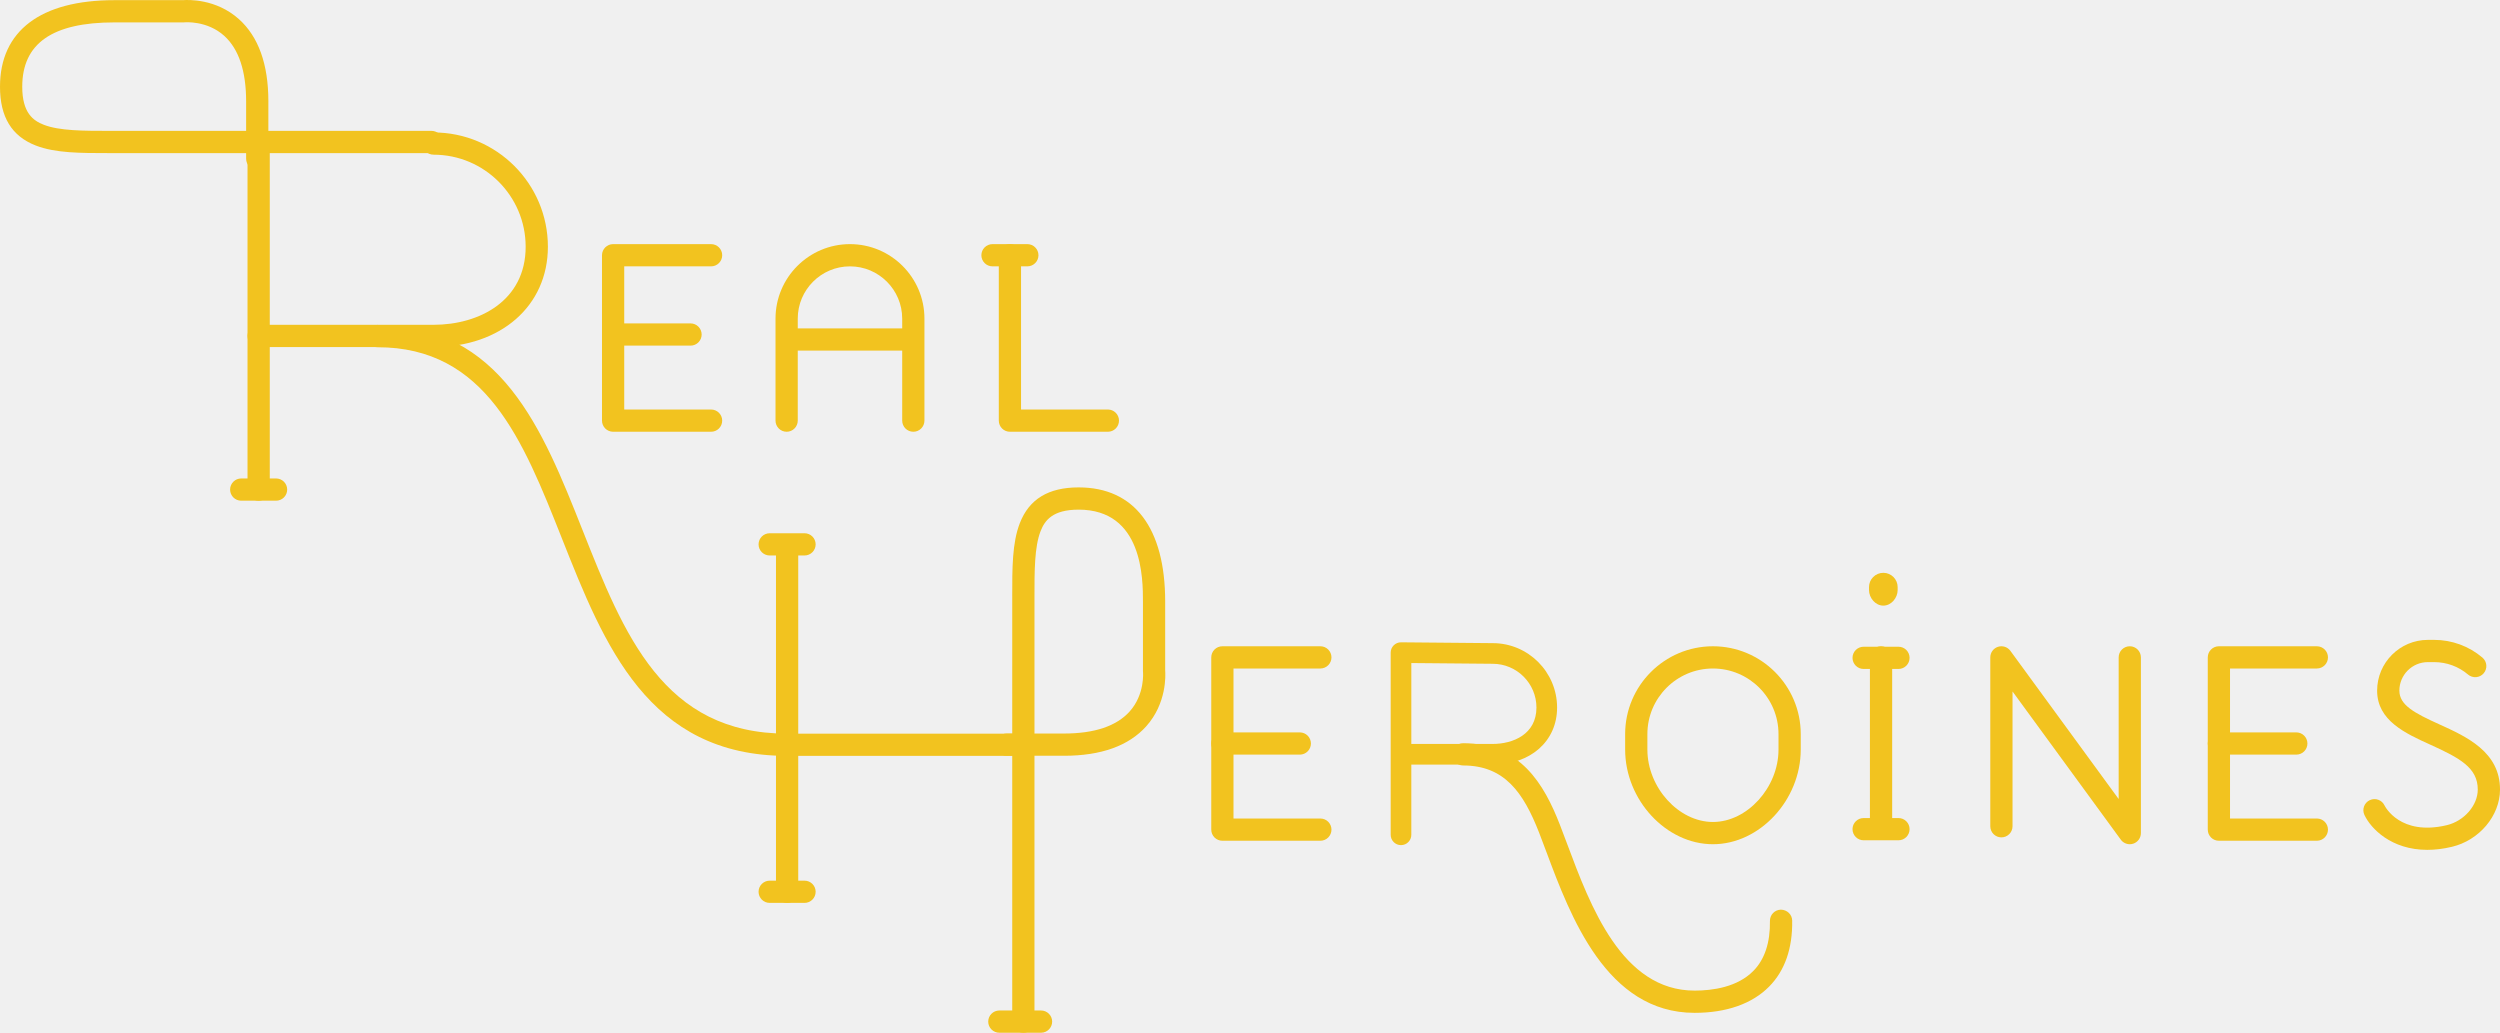
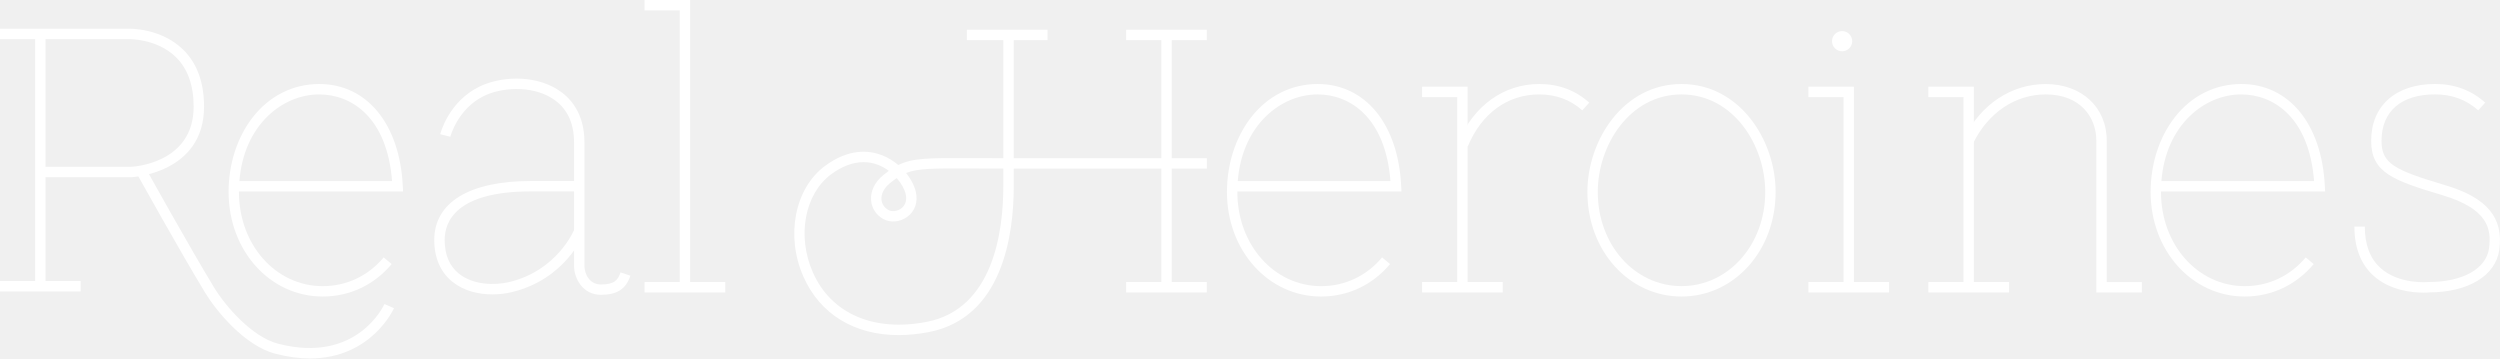
- <svg xmlns="http://www.w3.org/2000/svg" version="1.1" x="0px" y="0px" width="461.32px" height="190.568px" viewBox="0 0 461.32 190.568" enable-background="new 0 0 461.32 190.568" xml:space="preserve">
-   <g id="over">
+ <svg xmlns="http://www.w3.org/2000/svg" version="1.1" id="Layer_1" x="0px" y="0px" width="72.786px" height="10.436px" viewBox="0.107 31.282 72.786 10.436" enable-background="new 0.107 31.282 72.786 10.436" xml:space="preserve">
+   <g>
    <g>
-       <g>
-         <path fill="#F2C31F" d="M312.701,186.899c-16.26,0-22.927-17.855-27.338-29.671c-0.472-1.263-0.921-2.467-1.357-3.583     c-2.906-7.439-6.402-12.394-14.019-12.394c-1.133,0-2.052-0.919-2.052-2.052s0.919-2.052,2.052-2.052     c10.558,0,14.944,7.585,17.842,15.005c0.443,1.134,0.9,2.357,1.379,3.641c4.255,11.396,10.082,27.002,23.494,27.002     c3.313,0,7.883-0.63,10.838-3.63c2.094-2.125,3.125-5.229,3.064-9.225c-0.017-1.133,0.888-2.066,2.021-2.083     c1.149,0.025,2.066,0.888,2.083,2.021c0.077,5.136-1.351,9.23-4.245,12.167C323.335,185.221,318.576,186.899,312.701,186.899z" />
-       </g>
-       <g>
-         <path fill="#F2C31F" d="M258.524,155.95c-1.052,0-1.905-0.853-1.905-1.905v-33.616c0-0.508,0.203-0.995,0.564-1.353     c0.357-0.354,0.839-0.552,1.341-0.552c0.006,0,0.012,0,0.017,0.001l16.917,0.153c6.537-0.001,11.869,5.332,11.869,11.886     c0,6.197-4.888,10.526-11.887,10.526h-15.012v12.956C260.429,155.096,259.576,155.95,258.524,155.95z M260.429,137.278h15.012     c3.725,0,8.076-1.758,8.076-6.716c0-4.454-3.623-8.076-8.076-8.076l-15.012-0.136V137.278z" />
-       </g>
-       <g>
-         <path fill="#F2C31F" d="M187.181,139.482h-41.938c-25.648,0-33.736-20.405-41.558-40.139     c-7.19-18.141-13.982-35.275-34.088-35.275c-1.133,0-2.052-0.919-2.052-2.052c0-1.133,0.919-2.052,2.052-2.052     c22.894,0,30.524,19.25,37.903,37.867c7.654,19.309,14.883,37.547,37.743,37.547h41.938c1.133,0,2.052,0.919,2.052,2.052     S188.314,139.482,187.181,139.482z" />
-       </g>
-       <g>
-         <path fill="#F2C31F" d="M47.727,92.393c-1.133,0-2.052-0.919-2.052-2.052v-64.14c0-1.133,0.919-2.052,2.052-2.052     c1.133,0,2.052,0.919,2.052,2.052v64.14C49.779,91.474,48.86,92.393,47.727,92.393z" />
-       </g>
-       <g>
-         <path fill="#F2C31F" d="M145.243,166.61c-1.133,0-2.052-0.919-2.052-2.052V100.71c0-1.133,0.919-2.052,2.052-2.052     s2.052,0.919,2.052,2.052v63.847C147.295,165.691,146.377,166.61,145.243,166.61z" />
-       </g>
-       <g>
-         <path fill="#F2C31F" d="M80.006,64.038H47.727c-1.133,0-2.052-0.919-2.052-2.052c0-1.133,0.919-2.052,2.052-2.052h32.279     c8.458,0,16.992-4.452,16.992-14.398c0-9.37-7.622-16.992-16.992-16.992c-1.133,0-2.052-0.919-2.052-2.052     s0.919-2.052,2.052-2.052c11.632,0,21.096,9.463,21.096,21.096C101.102,56.43,92.427,64.038,80.006,64.038z" />
-       </g>
-       <g>
-         <path fill="#F2C31F" d="M47.469,31.335c-1.133,0-2.052-0.919-2.052-2.052v-1.03l-25.225,0.001     c-5.355-0.003-9.97,0.009-13.602-1.405C2.156,25.122,0,21.575,0,16.004C0,5.703,7.492,0.029,21.096,0.029H33.77     c0.919-0.074,6.091-0.285,10.317,3.502c3.606,3.232,5.434,8.334,5.434,15.162v5.456h30.1c1.133,0,2.052,0.919,2.052,2.052     s-0.919,2.052-2.052,2.052h-30.1v1.03C49.521,30.417,48.602,31.335,47.469,31.335z M21.096,4.133     c-11.434,0-16.992,3.883-16.992,11.871c0,4.822,2.009,6.255,3.975,7.02c2.912,1.134,7.374,1.12,12.11,1.126l25.228-0.001v-5.456     c0-5.584-1.356-9.645-4.029-12.07c-3.164-2.869-7.273-2.503-7.316-2.501c-0.067,0.007-0.146,0.011-0.212,0.011     C33.86,4.133,21.096,4.133,21.096,4.133z" />
-       </g>
-       <g>
-         <path fill="#F2C31F" d="M131.214,79.671h-18.077c-1.133,0-2.052-0.919-2.052-2.052v-30.52c0-1.133,0.919-2.052,2.052-2.052     h18.077c1.133,0,2.052,0.919,2.052,2.052s-0.919,2.052-2.052,2.052h-16.025v26.416h16.025c1.133,0,2.052,0.919,2.052,2.052     C133.266,78.752,132.348,79.671,131.214,79.671z" />
-       </g>
-       <g>
-         <path fill="#F2C31F" d="M204.435,79.671h-18.076c-1.133,0-2.052-0.919-2.052-2.052v-30.52c0-1.133,0.919-2.052,2.052-2.052     s2.052,0.919,2.052,2.052v28.468h16.024c1.133,0,2.052,0.919,2.052,2.052C206.487,78.752,205.568,79.671,204.435,79.671z" />
-       </g>
-       <g>
-         <path fill="#F2C31F" d="M127.423,63.779h-14.286c-1.133,0-2.052-0.919-2.052-2.052c0-1.133,0.919-2.052,2.052-2.052h14.286     c1.133,0,2.052,0.919,2.052,2.052C129.475,62.86,128.556,63.779,127.423,63.779z" />
-       </g>
-       <g>
-         <path fill="#F2C31F" d="M166.834,64.7h-19.981c-1.133,0-2.052-0.919-2.052-2.052s0.919-2.052,2.052-2.052h19.981     c1.133,0,2.052,0.919,2.052,2.052S167.968,64.7,166.834,64.7z" />
-       </g>
-       <g>
-         <path fill="#F2C31F" d="M168.533,79.671c-1.133,0-2.052-0.919-2.052-2.052V58.787c0-5.313-4.323-9.636-9.637-9.636     c-5.313,0-9.636,4.323-9.636,9.636v18.832c0,1.133-0.919,2.052-2.052,2.052s-2.052-0.919-2.052-2.052V58.787     c0-7.576,6.164-13.74,13.74-13.74c7.577,0,13.741,6.164,13.741,13.74v18.832C170.585,78.752,169.666,79.671,168.533,79.671z" />
-       </g>
-       <g>
-         <path fill="#F2C31F" d="M192.1,190.568h-7.693c-1.133,0-2.052-0.919-2.052-2.052s0.919-2.052,2.052-2.052h7.693     c1.133,0,2.052,0.919,2.052,2.052C194.152,189.65,193.234,190.568,192.1,190.568z" />
-       </g>
-       <g>
-         <path fill="#F2C31F" d="M50.941,92.393h-6.429c-1.133,0-2.052-0.919-2.052-2.052s0.919-2.052,2.052-2.052h6.429     c1.133,0,2.052,0.919,2.052,2.052S52.074,92.393,50.941,92.393z" />
-       </g>
-       <g>
-         <path fill="#F2C31F" d="M148.458,102.503h-6.429c-1.133,0-2.052-0.919-2.052-2.052s0.919-2.052,2.052-2.052h6.429     c1.133,0,2.052,0.919,2.052,2.052S149.591,102.503,148.458,102.503z" />
-       </g>
-       <g>
-         <path fill="#F2C31F" d="M148.458,166.61h-6.429c-1.133,0-2.052-0.919-2.052-2.052s0.919-2.052,2.052-2.052h6.429     c1.133,0,2.052,0.919,2.052,2.052S149.591,166.61,148.458,166.61z" />
-       </g>
-       <g>
-         <path fill="#F2C31F" d="M243.641,155.142h-18.077c-1.133,0-2.052-0.919-2.052-2.052v-31.784c0-1.133,0.919-2.052,2.052-2.052     h18.077c1.133,0,2.052,0.919,2.052,2.052s-0.919,2.052-2.052,2.052h-16.025v27.68h16.025c1.133,0,2.052,0.919,2.052,2.052     C245.693,154.223,244.775,155.142,243.641,155.142z" />
-       </g>
-       <g>
-         <path fill="#F2C31F" d="M347.105,153.878c-1.133,0-2.052-0.919-2.052-2.052v-30.52c0-1.133,0.919-2.052,2.052-2.052     s2.052,0.919,2.052,2.052v30.52C349.157,152.959,348.239,153.878,347.105,153.878z" />
-       </g>
-       <g>
-         <path fill="#F2C31F" d="M393.004,155.783c-0.642,0-1.263-0.303-1.657-0.842l-19.979-27.348v24.874     c0,1.133-0.919,2.052-2.052,2.052s-2.052-0.919-2.052-2.052v-31.161c0-0.888,0.571-1.675,1.415-1.951     c0.844-0.274,1.77,0.023,2.294,0.741l19.979,27.348v-26.138c0-1.133,0.919-2.052,2.052-2.052s2.052,0.919,2.052,2.052v32.425     c0,0.888-0.571,1.675-1.415,1.951C393.431,155.75,393.217,155.783,393.004,155.783z" />
-       </g>
-       <g>
-         <path fill="#F2C31F" d="M239.85,139.25h-14.286c-1.133,0-2.052-0.919-2.052-2.052s0.919-2.052,2.052-2.052h14.286     c1.133,0,2.052,0.919,2.052,2.052S240.983,139.25,239.85,139.25z" />
-       </g>
-       <g>
-         <path fill="#F2C31F" d="M427.524,155.142h-18.076c-1.133,0-2.052-0.919-2.052-2.052v-31.784c0-1.133,0.919-2.052,2.052-2.052     h18.076c1.133,0,2.052,0.919,2.052,2.052s-0.919,2.052-2.052,2.052H411.5v27.68h16.024c1.133,0,2.052,0.919,2.052,2.052     C429.576,154.223,428.657,155.142,427.524,155.142z" />
-       </g>
-       <g>
-         <path fill="#F2C31F" d="M423.732,139.25h-14.285c-1.133,0-2.052-0.919-2.052-2.052s0.919-2.052,2.052-2.052h14.285     c1.133,0,2.052,0.919,2.052,2.052S424.866,139.25,423.732,139.25z" />
-       </g>
-       <g>
-         <path fill="#F2C31F" d="M316.086,155.783c-8.631,0-16.201-8.161-16.201-17.465v-2.862c0-8.934,7.268-16.201,16.201-16.201     s16.201,7.268,16.201,16.201v2.862C332.287,147.621,324.717,155.783,316.086,155.783z M316.086,123.358     c-6.67,0-12.097,5.427-12.097,12.097v2.862c0,6.993,5.766,13.361,12.097,13.361s12.097-6.369,12.097-13.361v-2.862     C328.183,128.784,322.756,123.358,316.086,123.358z" />
-       </g>
-       <g>
-         <path fill="#F2C31F" d="M350.169,108.877c0,1.459-1.183,2.878-2.642,2.878l0,0c-1.459,0-2.642-1.419-2.642-2.878v-0.534     c0-1.459,1.183-2.642,2.642-2.642l0,0c1.459,0,2.642,1.183,2.642,2.642V108.877z" />
-       </g>
-       <g>
-         <path fill="#F2C31F" d="M350.32,123.443h-6.428c-1.133,0-2.052-0.919-2.052-2.052s0.919-2.052,2.052-2.052h6.428     c1.133,0,2.052,0.919,2.052,2.052S351.453,123.443,350.32,123.443z" />
-       </g>
-       <g>
-         <path fill="#F2C31F" d="M189.573,49.151h-6.429c-1.133,0-2.052-0.919-2.052-2.052s0.919-2.052,2.052-2.052h6.429     c1.133,0,2.052,0.919,2.052,2.052S190.706,49.151,189.573,49.151z" />
-       </g>
-       <g>
-         <path fill="#F2C31F" d="M350.32,155.057h-6.428c-1.133,0-2.052-0.919-2.052-2.052s0.919-2.052,2.052-2.052h6.428     c1.133,0,2.052,0.919,2.052,2.052S351.453,155.057,350.32,155.057z" />
-       </g>
-       <g>
-         <path fill="#F2C31F" d="M447.903,156.822c-6.665,0-10.428-3.94-11.601-6.442c-0.482-1.026-0.039-2.248,0.987-2.729     c1.027-0.482,2.247-0.039,2.729,0.987c0.107,0.215,2.91,5.657,11.464,3.635c3.216-0.761,5.735-3.652,5.735-6.581     c0-4.02-3.31-5.809-8.761-8.281c-4.598-2.084-9.81-4.447-9.81-9.97c0-5.165,4.201-9.366,9.366-9.366h1.168     c3.259,0,6.419,1.162,8.899,3.27c0.863,0.734,0.968,2.029,0.234,2.892c-0.734,0.863-2.029,0.969-2.892,0.234     c-1.739-1.478-3.955-2.292-6.24-2.292h-1.168c-2.902,0-5.262,2.36-5.262,5.262c0,2.683,2.796,4.145,7.4,6.232     c4.977,2.256,11.171,5.063,11.171,12.018c0,4.828-3.823,9.375-8.893,10.575C450.792,156.652,449.285,156.822,447.903,156.822z" />
-       </g>
-       <g>
-         <path fill="#F2C31F" d="M188.838,190.568c-1.133,0-2.052-0.919-2.052-2.052V139.46h-1.03c-1.133,0-2.052-0.919-2.052-2.052     s0.919-2.052,2.052-2.052h1.03l-0.001-25.227c-0.005-5.349-0.009-9.968,1.405-13.6c1.726-4.434,5.274-6.59,10.845-6.59     c10.301,0,15.974,7.492,15.974,21.095v12.676c0.072,0.917,0.286,6.09-3.502,10.316c-3.232,3.606-8.333,5.434-15.162,5.434h-5.456     v49.057C190.89,189.65,189.971,190.568,188.838,190.568z M190.89,135.356h5.456c5.613,0,9.685-1.369,12.106-4.069     c2.828-3.155,2.471-7.224,2.466-7.264c-0.008-0.075-0.012-0.149-0.012-0.224v-12.765c0-4.203,0-16.991-11.87-16.991     c-4.822,0-6.255,2.009-7.02,3.975c-1.134,2.912-1.13,7.379-1.126,12.108V135.356z" />
-       </g>
+       <rect x="1.13" y="32.27" fill="#FFFFFF" width="0.303" height="7.345" />
+     </g>
+     <g>
+       <path fill="#FFFFFF" d="M1.281,36.441v-0.303h2.647c0.068-0.003,1.817-0.101,1.817-1.751c0-0.625-0.176-1.113-0.524-1.449    c-0.555-0.537-1.363-0.517-1.371-0.517H0.107v-0.303h3.739c0.033-0.001,0.941-0.023,1.586,0.602    c0.409,0.396,0.616,0.957,0.616,1.667c0,1.942-2.093,2.053-2.114,2.054L1.281,36.441z" />
+     </g>
+     <g>
+       <rect x="0.107" y="39.464" fill="#FFFFFF" width="2.349" height="0.303" />
+     </g>
+     <g>
+       <path fill="#FFFFFF" stroke="#FFFFFF" stroke-width="1.153" stroke-miterlimit="10" d="M10.307,41.057" />
+     </g>
+     <g>
+       <path fill="#FFFFFF" d="M9.13,41.718c-0.302,0-0.635-0.041-1.004-0.137c-0.906-0.235-1.733-1.262-2.043-1.772    c-0.705-1.157-1.986-3.46-1.999-3.484l0.264-0.147C4.36,36.202,5.639,38.5,6.34,39.652c0.335,0.551,1.107,1.441,1.861,1.636    c2.312,0.6,3.091-1.137,3.099-1.154l0.278,0.12C11.571,40.271,10.922,41.718,9.13,41.718z" />
+     </g>
+     <g>
+       <rect x="29.319" y="32.299" fill="#FFFFFF" width="0.303" height="3.739" />
+     </g>
+     <g>
+       <path fill="#FFFFFF" d="M26.268,41.038c-1.281,0-2.287-0.605-2.772-1.706c-0.521-1.182-0.251-2.566,0.629-3.218    c0.693-0.514,1.277-0.457,1.645-0.319c0.185,0.07,0.351,0.172,0.491,0.292c0.418-0.208,0.887-0.206,2.097-0.202    c0.196,0.001,0.413,0.002,0.653,0.002h6.233v0.303h-5.622v0.514c0,1.406-0.321,3.827-2.471,4.246    C26.844,41.009,26.549,41.038,26.268,41.038z M25.249,36.003c-0.308,0-0.628,0.119-0.945,0.354    c-0.769,0.57-0.998,1.797-0.532,2.853c0.531,1.205,1.772,1.744,3.319,1.442c1.938-0.378,2.227-2.636,2.227-3.949v-0.514h-0.308    c-0.24,0-0.457-0.001-0.654-0.002c-1.069-0.004-1.52-0.006-1.869,0.132c0.148,0.183,0.246,0.381,0.285,0.555    c0.064,0.293-0.026,0.555-0.248,0.719c-0.211,0.156-0.494,0.182-0.703,0.064c-0.205-0.116-0.334-0.313-0.353-0.54    c-0.022-0.267,0.108-0.536,0.357-0.738c0.055-0.045,0.108-0.086,0.16-0.123c-0.098-0.073-0.206-0.134-0.322-0.178    C25.529,36.028,25.391,36.003,25.249,36.003z M26.214,36.467c-0.063,0.043-0.128,0.092-0.197,0.148    c-0.17,0.138-0.26,0.312-0.246,0.478c0.011,0.128,0.082,0.235,0.2,0.302c0.103,0.058,0.261,0.04,0.374-0.044    c0.071-0.053,0.183-0.176,0.132-0.411C26.445,36.794,26.351,36.622,26.214,36.467z" />
+     </g>
+     <g>
+       <rect x="33.918" y="32.299" fill="#FFFFFF" width="0.303" height="7.345" />
+     </g>
+     <g>
+       <rect x="32.894" y="32.148" fill="#FFFFFF" width="2.349" height="0.303" />
+     </g>
+     <g>
+       <rect x="28.257" y="32.148" fill="#FFFFFF" width="2.349" height="0.303" />
+     </g>
+     <g>
+       <rect x="32.894" y="39.493" fill="#FFFFFF" width="2.349" height="0.303" />
+     </g>
+     <g>
+       <polygon fill="#FFFFFF" points="20.199,39.645 19.897,39.645 19.897,31.585 18.873,31.585 18.873,31.282 20.199,31.282   " />
+     </g>
+     <g>
+       <rect x="18.873" y="39.493" fill="#FFFFFF" width="2.349" height="0.303" />
+     </g>
+     <g>
+       <polygon fill="#FFFFFF" points="42.835,39.645 42.533,39.645 42.533,34.109 41.509,34.109 41.509,33.806 42.835,33.806   " />
+     </g>
+     <g>
+       <rect x="41.509" y="39.493" fill="#FFFFFF" width="2.349" height="0.303" />
+     </g>
+     <g>
+       <polygon fill="#FFFFFF" points="54.083,39.645 53.78,39.645 53.78,34.109 52.757,34.109 52.757,33.806 54.083,33.806   " />
+     </g>
+     <g>
+       <rect x="52.757" y="39.493" fill="#FFFFFF" width="2.349" height="0.303" />
+     </g>
+     <g>
+       <polygon fill="#FFFFFF" points="57.575,39.645 57.273,39.645 57.273,34.109 56.25,34.109 56.25,33.806 57.575,33.806   " />
+     </g>
+     <g>
+       <rect x="56.25" y="39.493" fill="#FFFFFF" width="2.349" height="0.303" />
+     </g>
+     <g>
+       <path fill="#FFFFFF" d="M14.443,39.853c-0.395,0-0.823-0.096-1.159-0.363c-0.349-0.277-0.534-0.7-0.534-1.222    c0-1.091,1.023-1.716,2.808-1.716h1.412v0.303h-1.412c-2.18,0-2.505,0.885-2.505,1.413c0,0.433,0.141,0.764,0.419,0.985    c0.417,0.331,1.04,0.338,1.446,0.244c1.419-0.33,1.906-1.525,1.911-1.537l0.281,0.111c-0.022,0.055-0.552,1.356-2.124,1.721    C14.825,39.83,14.638,39.853,14.443,39.853z" />
+     </g>
+     <g>
+       <path fill="#FFFFFF" d="M17.602,39.865c-0.539,0-0.782-0.492-0.782-0.841v-3.597c0-0.589-0.218-1.023-0.649-1.289    c-0.61-0.377-1.48-0.31-1.99-0.055c-0.75,0.375-0.961,1.171-0.963,1.18l-0.294-0.074c0.009-0.038,0.244-0.937,1.122-1.376    c0.597-0.299,1.573-0.371,2.284,0.069c0.362,0.223,0.793,0.673,0.793,1.547v3.597c0,0.208,0.13,0.538,0.479,0.538    c0.384,0,0.493-0.118,0.571-0.351l0.287,0.096C18.33,39.698,18.073,39.865,17.602,39.865z" />
+     </g>
+     <g>
+       <path fill="#FFFFFF" d="M49.063,39.915c-1.537,0-2.74-1.337-2.74-3.043c0-1.512,1.048-3.144,2.74-3.144s2.74,1.632,2.74,3.144    C51.803,38.578,50.6,39.915,49.063,39.915z M49.063,34.031c-1.506,0-2.438,1.475-2.438,2.841c0,1.537,1.071,2.74,2.438,2.74    s2.438-1.204,2.438-2.74C51.501,35.506,50.569,34.031,49.063,34.031z" />
+     </g>
+     <g>
+       <path fill="#FFFFFF" d="M62.466,39.796H61.14v-4.424c0-0.668-0.456-1.341-1.474-1.341c-0.881,0-1.668,0.526-2.106,1.409    l-0.271-0.134c0.489-0.987,1.378-1.577,2.377-1.577c1.046,0,1.777,0.676,1.777,1.644v4.122h1.023V39.796z" />
+     </g>
+     <g>
+       <path fill="#FFFFFF" d="M9.502,39.915c-1.537,0-2.74-1.337-2.74-3.043c0-0.815,0.248-1.585,0.697-2.167    c0.487-0.63,1.177-0.977,1.942-0.977c1.389,0,2.344,1.165,2.433,2.969l0.008,0.159l-4.778,0c0,0.006,0,0.011,0,0.017    c0,1.537,1.071,2.74,2.438,2.74c0.693,0,1.324-0.297,1.776-0.837l0.232,0.194C11,39.579,10.287,39.915,9.502,39.915z     M7.077,36.553l4.445,0c-0.145-1.856-1.181-2.522-2.121-2.522C8.336,34.031,7.207,34.912,7.077,36.553z" />
+     </g>
+     <g>
+       <path fill="#FFFFFF" d="M38.569,39.915c-1.537,0-2.74-1.337-2.74-3.043c0-0.815,0.248-1.585,0.698-2.167    c0.487-0.63,1.177-0.977,1.942-0.977c1.389,0,2.344,1.165,2.433,2.969l0.008,0.159l-4.778,0c0,0.006,0,0.011,0,0.017    c0,1.537,1.071,2.74,2.438,2.74c0.693,0,1.324-0.297,1.776-0.837l0.232,0.194C40.066,39.579,39.353,39.915,38.569,39.915z     M36.144,36.553l4.445,0c-0.145-1.856-1.181-2.522-2.121-2.522C37.403,34.031,36.274,34.912,36.144,36.553z" />
+     </g>
+     <g>
+       <path fill="#FFFFFF" d="M65.461,39.915c-1.537,0-2.74-1.337-2.74-3.043c0-0.815,0.248-1.585,0.697-2.167    c0.487-0.63,1.177-0.977,1.942-0.977c1.389,0,2.344,1.165,2.433,2.969l0.008,0.159l-4.778,0c0,0.006,0,0.011,0,0.017    c0,1.537,1.071,2.74,2.438,2.74c0.693,0,1.324-0.297,1.776-0.837l0.232,0.194C66.958,39.579,66.245,39.915,65.461,39.915z     M63.035,36.553l4.445,0c-0.145-1.856-1.181-2.522-2.121-2.522C64.294,34.031,63.165,34.912,63.035,36.553z" />
+     </g>
+     <g>
+       <path fill="#FFFFFF" d="M42.842,35.543l-0.279-0.116c0.442-1.064,1.324-1.699,2.357-1.699c0.567,0,1.058,0.183,1.457,0.543    l-0.203,0.225c-0.342-0.309-0.764-0.465-1.254-0.465C43.999,34.031,43.242,34.582,42.842,35.543z" />
+     </g>
+     <g>
+       <path fill="#FFFFFF" d="M70.662,39.802c-0.312,0-0.97-0.057-1.453-0.494c-0.368-0.333-0.555-0.813-0.555-1.428h0.303    c0,0.525,0.153,0.93,0.455,1.203c0.541,0.49,1.388,0.411,1.396,0.41l0.015-0.001c0.982,0,1.669-0.384,1.75-0.977    c0.078-0.571-0.032-1.154-1.356-1.55c-1.439-0.43-2.075-0.659-2.075-1.582c0-1.022,0.714-1.656,1.863-1.656    c0.567,0,1.058,0.183,1.457,0.543l-0.203,0.225c-0.342-0.309-0.764-0.465-1.254-0.465c-0.992,0-1.561,0.493-1.561,1.354    c0,0.665,0.376,0.849,1.859,1.292c1.213,0.362,1.697,0.942,1.569,1.88c-0.103,0.751-0.904,1.237-2.043,1.239    C70.809,39.798,70.749,39.802,70.662,39.802z" />
    </g>
  </g>
-   <g id="out" display="none">
-     <g display="inline">
-       <g>
-         <path fill="#3B3B3B" d="M312.701,186.899c-16.26,0-22.927-17.855-27.338-29.671c-0.472-1.263-0.921-2.467-1.357-3.583     c-2.906-7.439-6.402-12.394-14.019-12.394c-1.133,0-2.052-0.919-2.052-2.052s0.919-2.052,2.052-2.052     c10.558,0,14.944,7.585,17.842,15.005c0.443,1.134,0.9,2.357,1.379,3.641c4.255,11.396,10.082,27.002,23.494,27.002     c3.313,0,7.883-0.63,10.838-3.63c2.094-2.125,3.125-5.229,3.064-9.225c-0.017-1.133,0.888-2.066,2.021-2.083     c1.149,0.025,2.066,0.888,2.083,2.021c0.077,5.136-1.351,9.23-4.245,12.167C323.335,185.221,318.576,186.899,312.701,186.899z" />
-       </g>
-       <g>
-         <path fill="#3B3B3B" d="M258.524,155.95c-1.052,0-1.905-0.853-1.905-1.905v-33.616c0-0.508,0.203-0.995,0.564-1.353     c0.357-0.354,0.839-0.552,1.341-0.552c0.006,0,0.012,0,0.017,0.001l16.917,0.153c6.537-0.001,11.869,5.332,11.869,11.886     c0,6.197-4.888,10.526-11.887,10.526h-15.012v12.956C260.429,155.096,259.576,155.95,258.524,155.95z M260.429,137.278h15.012     c3.725,0,8.076-1.758,8.076-6.716c0-4.454-3.623-8.076-8.076-8.076l-15.012-0.136V137.278z" />
-       </g>
-       <g>
-         <path fill="#3B3B3B" d="M187.181,139.482h-41.938c-25.648,0-33.736-20.405-41.558-40.139     c-7.19-18.141-13.982-35.275-34.088-35.275c-1.133,0-2.052-0.919-2.052-2.052c0-1.133,0.919-2.052,2.052-2.052     c22.894,0,30.524,19.25,37.903,37.867c7.654,19.309,14.883,37.547,37.743,37.547h41.938c1.133,0,2.052,0.919,2.052,2.052     S188.314,139.482,187.181,139.482z" />
-       </g>
-       <g>
-         <path fill="#3B3B3B" d="M47.727,92.393c-1.133,0-2.052-0.919-2.052-2.052v-64.14c0-1.133,0.919-2.052,2.052-2.052     c1.133,0,2.052,0.919,2.052,2.052v64.14C49.779,91.474,48.86,92.393,47.727,92.393z" />
-       </g>
-       <g>
-         <path fill="#3B3B3B" d="M145.243,166.61c-1.133,0-2.052-0.919-2.052-2.052V100.71c0-1.133,0.919-2.052,2.052-2.052     s2.052,0.919,2.052,2.052v63.847C147.295,165.691,146.377,166.61,145.243,166.61z" />
-       </g>
-       <g>
-         <path fill="#3B3B3B" d="M80.006,64.038H47.727c-1.133,0-2.052-0.919-2.052-2.052c0-1.133,0.919-2.052,2.052-2.052h32.279     c8.458,0,16.992-4.452,16.992-14.398c0-9.37-7.622-16.992-16.992-16.992c-1.133,0-2.052-0.919-2.052-2.052     s0.919-2.052,2.052-2.052c11.632,0,21.096,9.463,21.096,21.096C101.102,56.43,92.427,64.038,80.006,64.038z" />
-       </g>
-       <g>
-         <path fill="#3B3B3B" d="M47.469,31.335c-1.133,0-2.052-0.919-2.052-2.052v-1.03l-25.225,0.001     c-5.355-0.003-9.97,0.009-13.602-1.405C2.156,25.122,0,21.575,0,16.004C0,5.703,7.492,0.029,21.096,0.029H33.77     c0.919-0.074,6.091-0.285,10.317,3.502c3.606,3.232,5.434,8.334,5.434,15.162v5.456h30.1c1.133,0,2.052,0.919,2.052,2.052     s-0.919,2.052-2.052,2.052h-30.1v1.03C49.521,30.417,48.602,31.335,47.469,31.335z M21.096,4.133     c-11.434,0-16.992,3.883-16.992,11.871c0,4.822,2.009,6.255,3.975,7.02c2.912,1.134,7.374,1.12,12.11,1.126l25.228-0.001v-5.456     c0-5.584-1.356-9.645-4.029-12.07c-3.164-2.869-7.273-2.503-7.316-2.501c-0.067,0.007-0.146,0.011-0.212,0.011     C33.86,4.133,21.096,4.133,21.096,4.133z" />
-       </g>
-       <g>
-         <path fill="#3B3B3B" d="M131.214,79.671h-18.077c-1.133,0-2.052-0.919-2.052-2.052v-30.52c0-1.133,0.919-2.052,2.052-2.052     h18.077c1.133,0,2.052,0.919,2.052,2.052s-0.919,2.052-2.052,2.052h-16.025v26.416h16.025c1.133,0,2.052,0.919,2.052,2.052     C133.266,78.752,132.348,79.671,131.214,79.671z" />
-       </g>
-       <g>
-         <path fill="#3B3B3B" d="M204.435,79.671h-18.076c-1.133,0-2.052-0.919-2.052-2.052v-30.52c0-1.133,0.919-2.052,2.052-2.052     s2.052,0.919,2.052,2.052v28.468h16.024c1.133,0,2.052,0.919,2.052,2.052C206.487,78.752,205.568,79.671,204.435,79.671z" />
-       </g>
-       <g>
-         <path fill="#3B3B3B" d="M127.423,63.779h-14.286c-1.133,0-2.052-0.919-2.052-2.052c0-1.133,0.919-2.052,2.052-2.052h14.286     c1.133,0,2.052,0.919,2.052,2.052C129.475,62.86,128.556,63.779,127.423,63.779z" />
-       </g>
-       <g>
-         <path fill="#3B3B3B" d="M166.834,64.7h-19.981c-1.133,0-2.052-0.919-2.052-2.052s0.919-2.052,2.052-2.052h19.981     c1.133,0,2.052,0.919,2.052,2.052S167.968,64.7,166.834,64.7z" />
-       </g>
-       <g>
-         <path fill="#3B3B3B" d="M168.533,79.671c-1.133,0-2.052-0.919-2.052-2.052V58.787c0-5.313-4.323-9.636-9.637-9.636     c-5.313,0-9.636,4.323-9.636,9.636v18.832c0,1.133-0.919,2.052-2.052,2.052s-2.052-0.919-2.052-2.052V58.787     c0-7.576,6.164-13.74,13.74-13.74c7.577,0,13.741,6.164,13.741,13.74v18.832C170.585,78.752,169.666,79.671,168.533,79.671z" />
-       </g>
-       <g>
-         <path fill="#3B3B3B" d="M192.1,190.568h-7.693c-1.133,0-2.052-0.919-2.052-2.052s0.919-2.052,2.052-2.052h7.693     c1.133,0,2.052,0.919,2.052,2.052C194.152,189.65,193.234,190.568,192.1,190.568z" />
-       </g>
-       <g>
-         <path fill="#3B3B3B" d="M50.941,92.393h-6.429c-1.133,0-2.052-0.919-2.052-2.052s0.919-2.052,2.052-2.052h6.429     c1.133,0,2.052,0.919,2.052,2.052S52.074,92.393,50.941,92.393z" />
-       </g>
-       <g>
-         <path fill="#3B3B3B" d="M148.458,102.503h-6.429c-1.133,0-2.052-0.919-2.052-2.052s0.919-2.052,2.052-2.052h6.429     c1.133,0,2.052,0.919,2.052,2.052S149.591,102.503,148.458,102.503z" />
-       </g>
-       <g>
-         <path fill="#3B3B3B" d="M148.458,166.61h-6.429c-1.133,0-2.052-0.919-2.052-2.052s0.919-2.052,2.052-2.052h6.429     c1.133,0,2.052,0.919,2.052,2.052S149.591,166.61,148.458,166.61z" />
-       </g>
-       <g>
-         <path fill="#3B3B3B" d="M243.641,155.142h-18.077c-1.133,0-2.052-0.919-2.052-2.052v-31.784c0-1.133,0.919-2.052,2.052-2.052     h18.077c1.133,0,2.052,0.919,2.052,2.052s-0.919,2.052-2.052,2.052h-16.025v27.68h16.025c1.133,0,2.052,0.919,2.052,2.052     C245.693,154.223,244.775,155.142,243.641,155.142z" />
-       </g>
-       <g>
-         <path fill="#3B3B3B" d="M347.105,153.878c-1.133,0-2.052-0.919-2.052-2.052v-30.52c0-1.133,0.919-2.052,2.052-2.052     s2.052,0.919,2.052,2.052v30.52C349.157,152.959,348.239,153.878,347.105,153.878z" />
-       </g>
-       <g>
-         <path fill="#3B3B3B" d="M393.004,155.783c-0.642,0-1.263-0.303-1.657-0.842l-19.979-27.348v24.874     c0,1.133-0.919,2.052-2.052,2.052s-2.052-0.919-2.052-2.052v-31.161c0-0.888,0.571-1.675,1.415-1.951     c0.844-0.274,1.77,0.023,2.294,0.741l19.979,27.348v-26.138c0-1.133,0.919-2.052,2.052-2.052s2.052,0.919,2.052,2.052v32.425     c0,0.888-0.571,1.675-1.415,1.951C393.431,155.75,393.217,155.783,393.004,155.783z" />
-       </g>
-       <g>
-         <path fill="#3B3B3B" d="M239.85,139.25h-14.286c-1.133,0-2.052-0.919-2.052-2.052s0.919-2.052,2.052-2.052h14.286     c1.133,0,2.052,0.919,2.052,2.052S240.983,139.25,239.85,139.25z" />
-       </g>
-       <g>
-         <path fill="#3B3B3B" d="M427.524,155.142h-18.076c-1.133,0-2.052-0.919-2.052-2.052v-31.784c0-1.133,0.919-2.052,2.052-2.052     h18.076c1.133,0,2.052,0.919,2.052,2.052s-0.919,2.052-2.052,2.052H411.5v27.68h16.024c1.133,0,2.052,0.919,2.052,2.052     C429.576,154.223,428.657,155.142,427.524,155.142z" />
-       </g>
-       <g>
-         <path fill="#3B3B3B" d="M423.732,139.25h-14.285c-1.133,0-2.052-0.919-2.052-2.052s0.919-2.052,2.052-2.052h14.285     c1.133,0,2.052,0.919,2.052,2.052S424.866,139.25,423.732,139.25z" />
-       </g>
-       <g>
-         <path fill="#3B3B3B" d="M316.086,155.783c-8.631,0-16.201-8.161-16.201-17.465v-2.862c0-8.934,7.268-16.201,16.201-16.201     s16.201,7.268,16.201,16.201v2.862C332.287,147.621,324.717,155.783,316.086,155.783z M316.086,123.358     c-6.67,0-12.097,5.427-12.097,12.097v2.862c0,6.993,5.766,13.361,12.097,13.361s12.097-6.369,12.097-13.361v-2.862     C328.183,128.784,322.756,123.358,316.086,123.358z" />
-       </g>
-       <g>
-         <path fill="#3B3B3B" d="M350.169,108.877c0,1.459-1.183,2.878-2.642,2.878l0,0c-1.459,0-2.642-1.419-2.642-2.878v-0.534     c0-1.459,1.183-2.642,2.642-2.642l0,0c1.459,0,2.642,1.183,2.642,2.642V108.877z" />
-       </g>
-       <g>
-         <path fill="#3B3B3B" d="M350.32,123.443h-6.428c-1.133,0-2.052-0.919-2.052-2.052s0.919-2.052,2.052-2.052h6.428     c1.133,0,2.052,0.919,2.052,2.052S351.453,123.443,350.32,123.443z" />
-       </g>
-       <g>
-         <path fill="#3B3B3B" d="M189.573,49.151h-6.429c-1.133,0-2.052-0.919-2.052-2.052s0.919-2.052,2.052-2.052h6.429     c1.133,0,2.052,0.919,2.052,2.052S190.706,49.151,189.573,49.151z" />
-       </g>
-       <g>
-         <path fill="#3B3B3B" d="M350.32,155.057h-6.428c-1.133,0-2.052-0.919-2.052-2.052s0.919-2.052,2.052-2.052h6.428     c1.133,0,2.052,0.919,2.052,2.052S351.453,155.057,350.32,155.057z" />
-       </g>
-       <g>
-         <path fill="#3B3B3B" d="M447.903,156.822c-6.665,0-10.428-3.94-11.601-6.442c-0.482-1.026-0.039-2.248,0.987-2.729     c1.027-0.482,2.247-0.039,2.729,0.987c0.107,0.215,2.91,5.657,11.464,3.635c3.216-0.761,5.735-3.652,5.735-6.581     c0-4.02-3.31-5.809-8.761-8.281c-4.598-2.084-9.81-4.447-9.81-9.97c0-5.165,4.201-9.366,9.366-9.366h1.168     c3.259,0,6.419,1.162,8.899,3.27c0.863,0.734,0.968,2.029,0.234,2.892c-0.734,0.863-2.029,0.969-2.892,0.234     c-1.739-1.478-3.955-2.292-6.24-2.292h-1.168c-2.902,0-5.262,2.36-5.262,5.262c0,2.683,2.796,4.145,7.4,6.232     c4.977,2.256,11.171,5.063,11.171,12.018c0,4.828-3.823,9.375-8.893,10.575C450.792,156.652,449.285,156.822,447.903,156.822z" />
-       </g>
-       <g>
-         <path fill="#3B3B3B" d="M188.838,190.568c-1.133,0-2.052-0.919-2.052-2.052V139.46h-1.03c-1.133,0-2.052-0.919-2.052-2.052     s0.919-2.052,2.052-2.052h1.03l-0.001-25.227c-0.005-5.349-0.009-9.968,1.405-13.6c1.726-4.434,5.274-6.59,10.845-6.59     c10.301,0,15.974,7.492,15.974,21.095v12.676c0.072,0.917,0.286,6.09-3.502,10.316c-3.232,3.606-8.333,5.434-15.162,5.434h-5.456     v49.057C190.89,189.65,189.971,190.568,188.838,190.568z M190.89,135.356h5.456c5.613,0,9.685-1.369,12.106-4.069     c2.828-3.155,2.471-7.224,2.466-7.264c-0.008-0.075-0.012-0.149-0.012-0.224v-12.765c0-4.203,0-16.991-11.87-16.991     c-4.822,0-6.255,2.009-7.02,3.975c-1.134,2.912-1.13,7.379-1.126,12.108V135.356z" />
-       </g>
-     </g>
+   <g>
+     <circle fill="#FFFFFF" cx="53.739" cy="32.481" r="0.294" />
  </g>
</svg>
